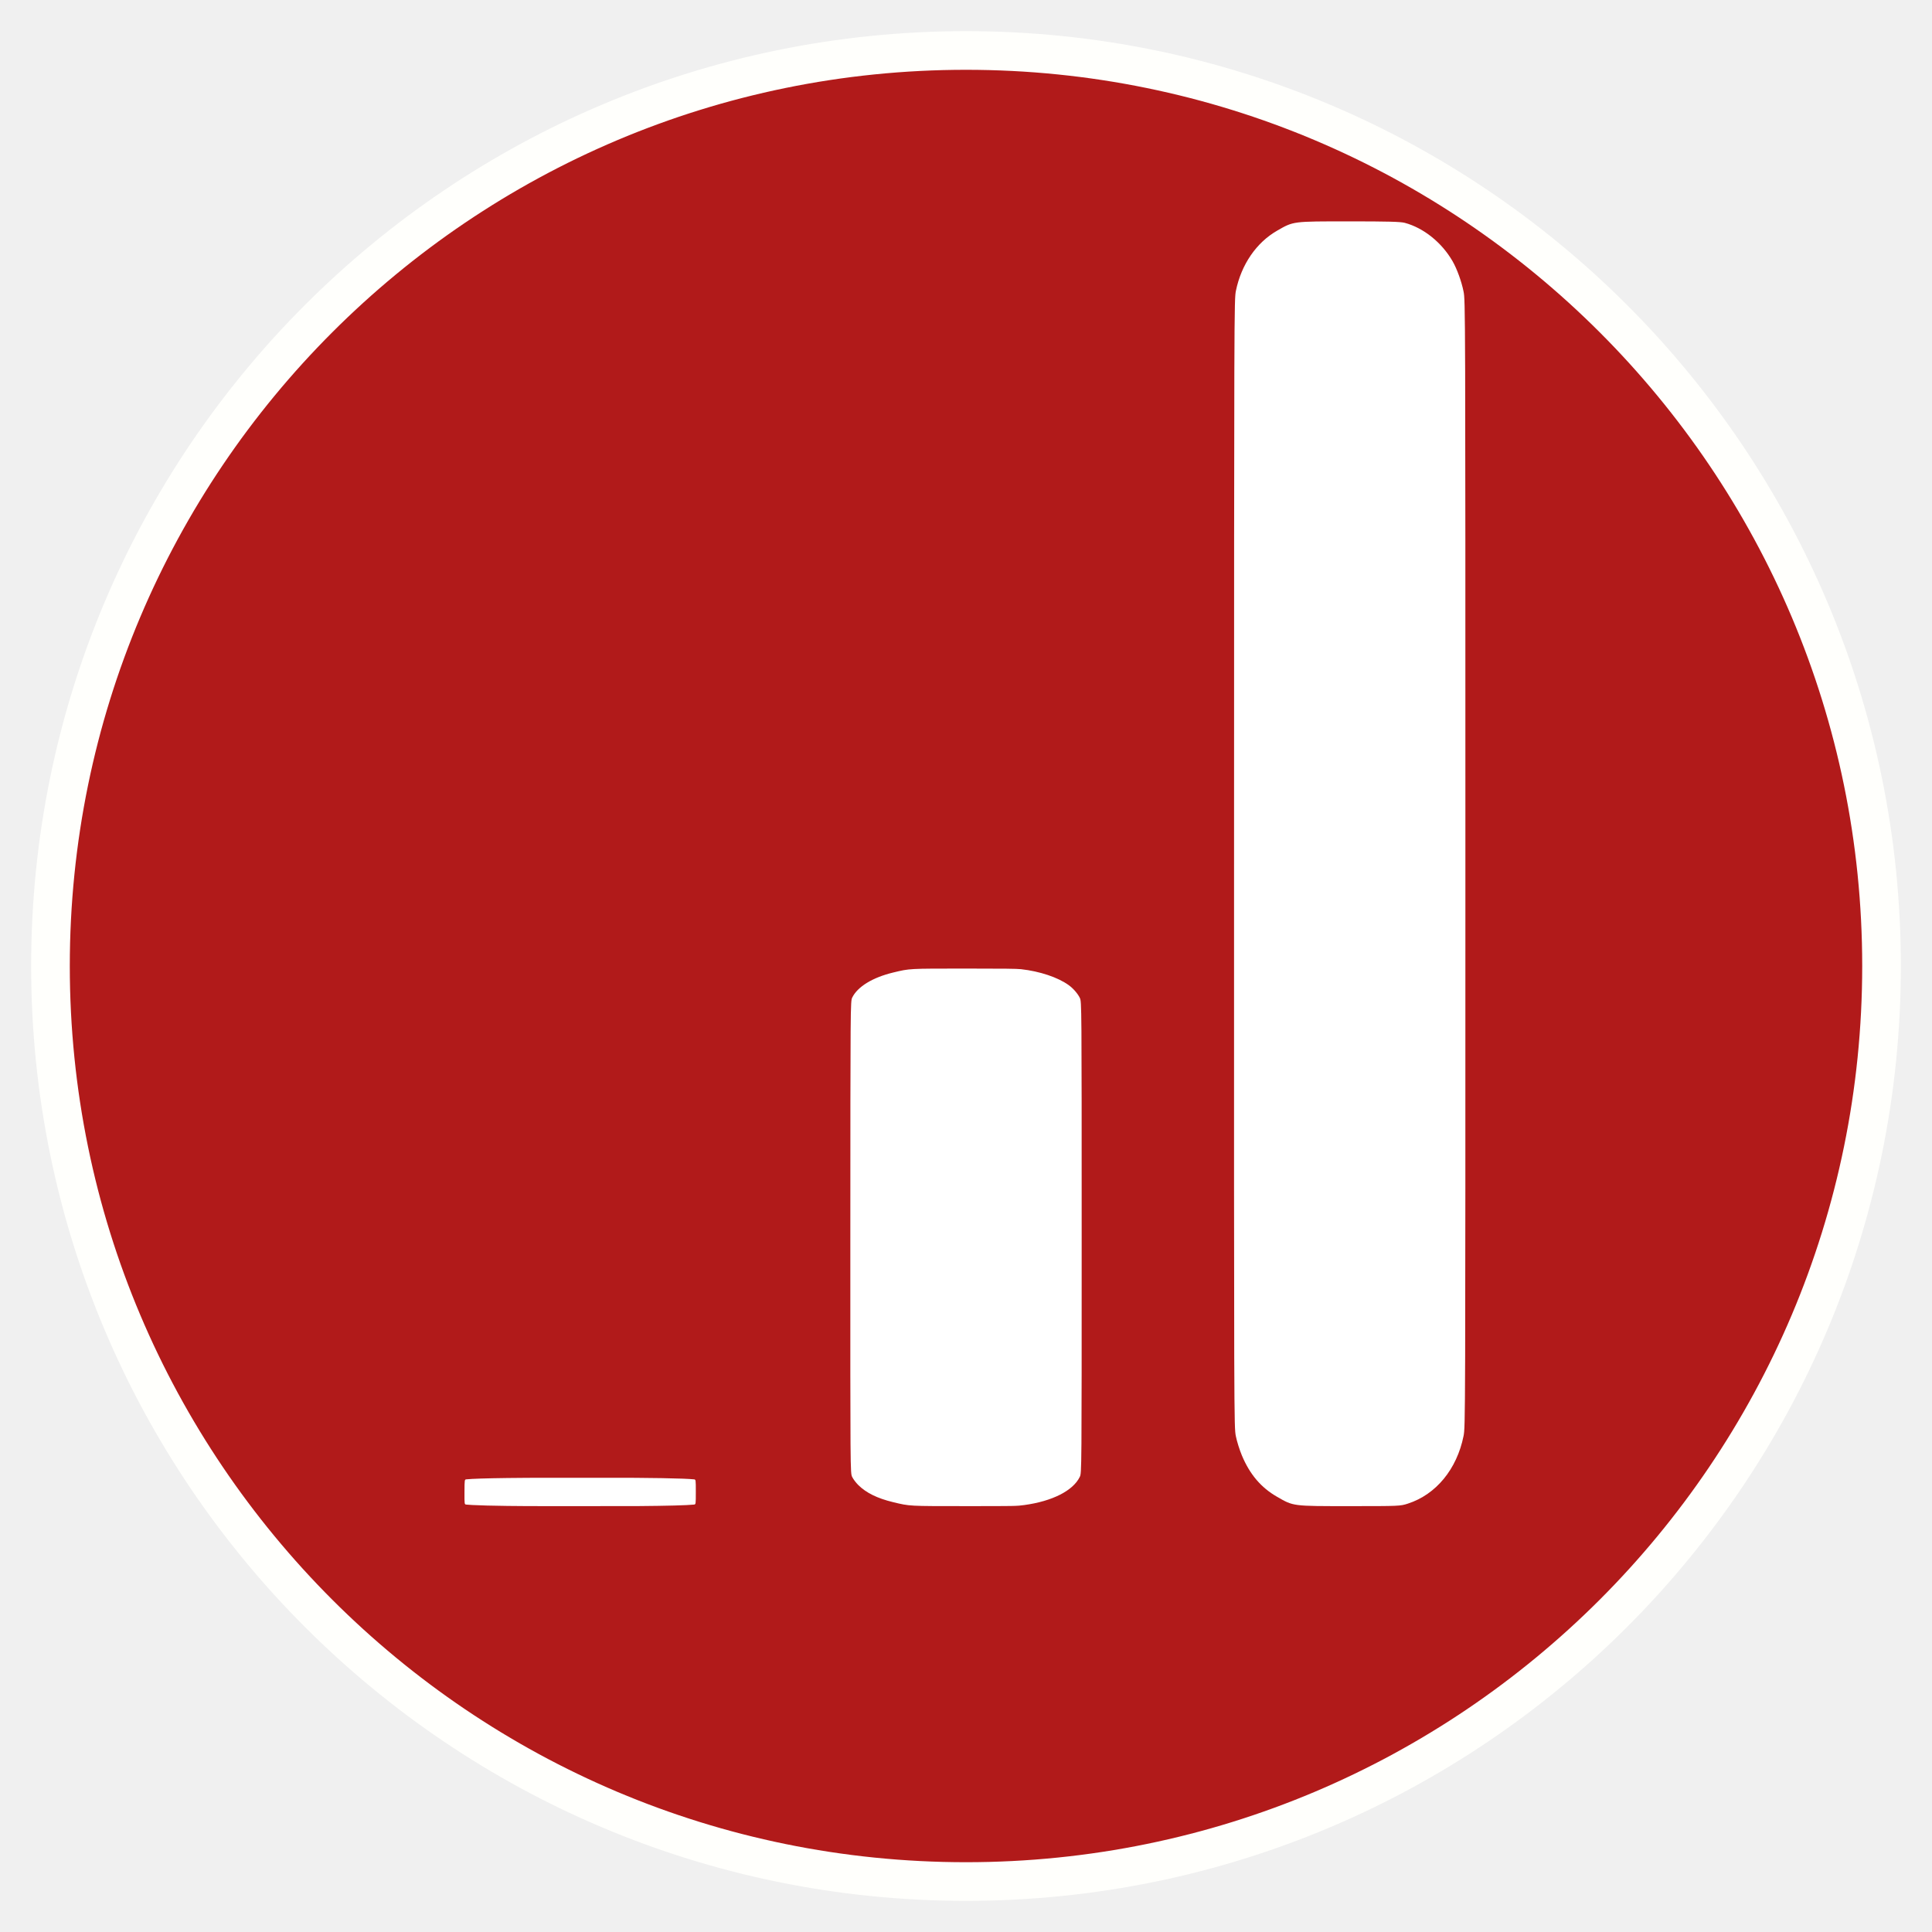
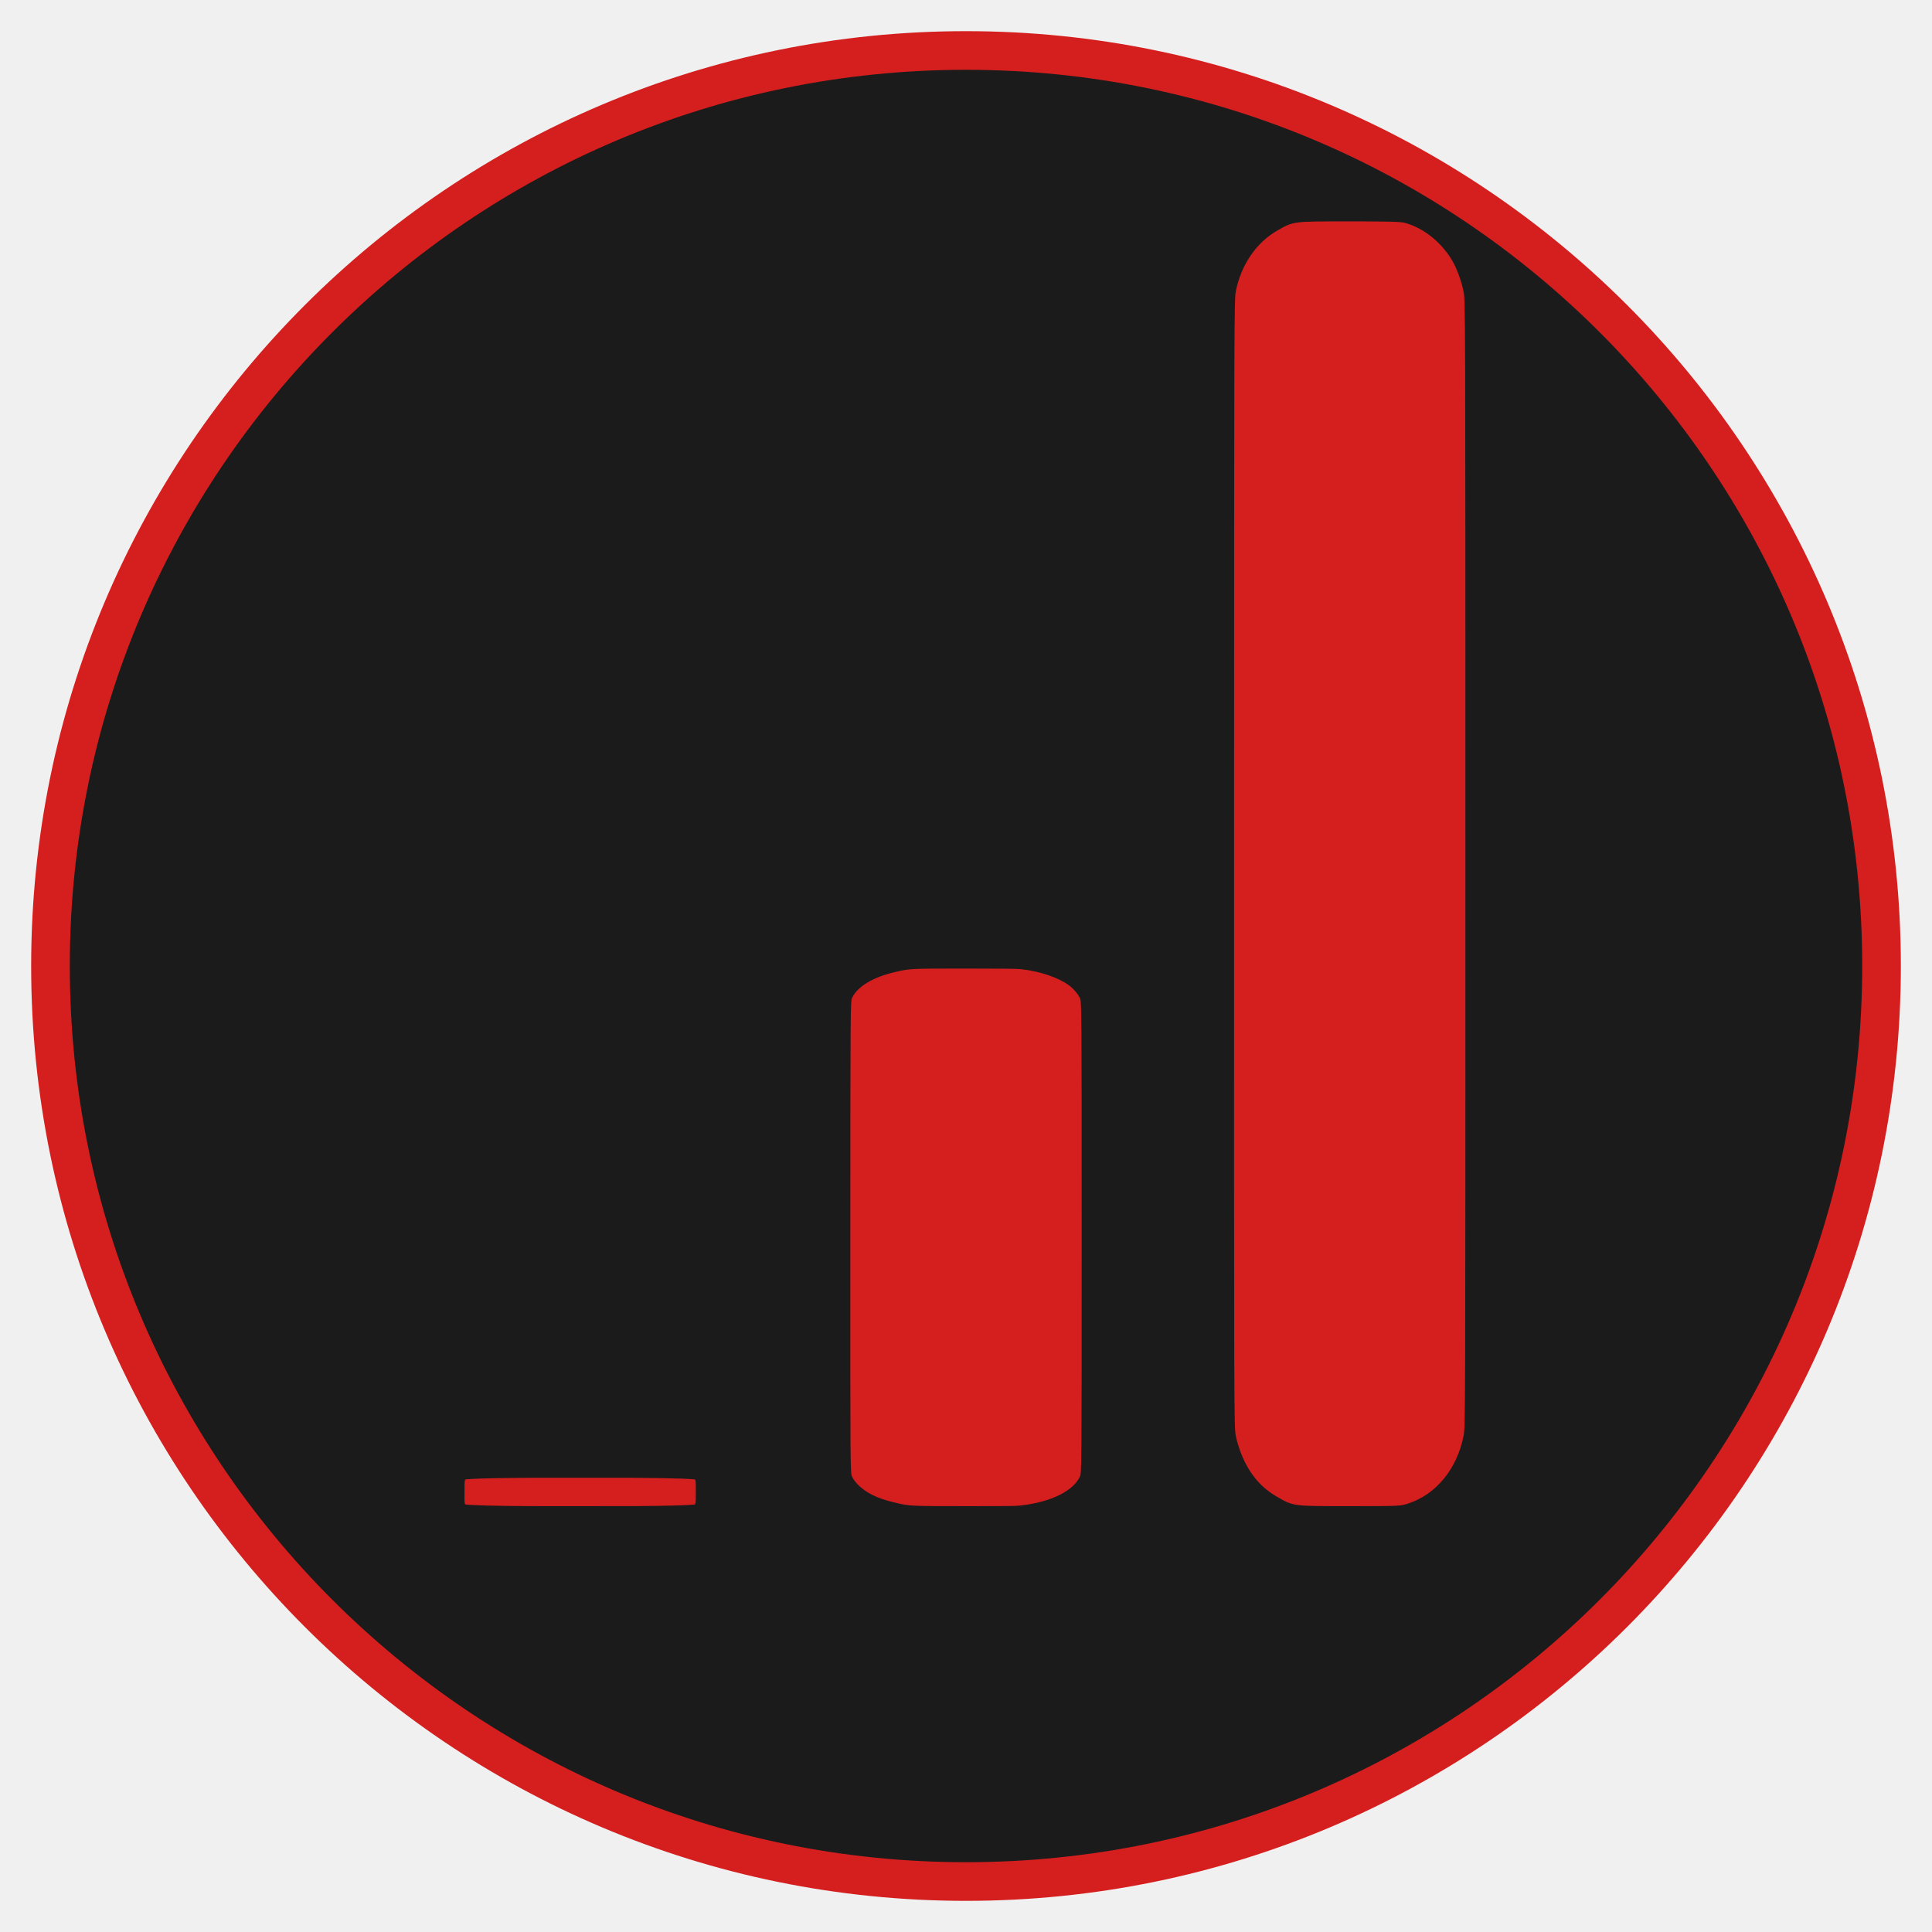
- <svg xmlns="http://www.w3.org/2000/svg" width="1000" height="1000" viewBox="0 0 264.583 264.583" version="1.1" id="svg5" xml:space="preserve">
+ <svg xmlns="http://www.w3.org/2000/svg" fill="#d51f1f" width="1000" height="1000" viewBox="0 0 264.583 264.583" version="1.1" id="svg5" xml:space="preserve">
  <defs id="defs2" />
  <g id="layer1">
-     <circle style="fill:#b11a1a;fill-opacity:1;stroke:#000000;stroke-width:0;stroke-dasharray:none;stroke-opacity:1;paint-order:stroke markers fill" id="path236" cx="132.292" cy="132.292" r="125.379" />
-     <circle style="fill:#427328;fill-opacity:0;stroke:#fffffc;stroke-width:5.292;stroke-dasharray:none;stroke-opacity:1;paint-order:normal" id="path236-3" cx="132.292" cy="132.292" r="125.379" />
-     <path id="path9174" style="fill:#ffffff;fill-opacity:1;stroke-width:0.021" d="m 79.383,202.382 c -7.802,0 -7.617,-5.6e-4 -9.888,0.028 -2.835,0.036 -4.891,0.102 -5.628,0.181 -0.245,0.026 -0.249,0.051 -0.257,1.729 -0.008,1.696 -0.007,1.702 0.248,1.73 0.141,0.015 0.512,0.042 0.826,0.058 1.09,0.057 2.62,0.097 4.811,0.125 2.273,0.029 2.078,0.028 9.951,0.028 6.822,0 6.923,-7e-5 7.98,-0.008 3.848,-0.028 6.697,-0.104 7.612,-0.204 0.251,-0.027 0.253,-0.041 0.253,-1.728 0,-1.687 -0.002,-1.701 -0.253,-1.728 -0.281,-0.031 -0.906,-0.069 -1.512,-0.092 -1.48,-0.056 -3.97,-0.1 -6.537,-0.116 -0.586,-0.003 -2.33,-0.004 -7.606,-0.004 z" />
-     <path id="path9174-3" style="fill:#ffffff;fill-opacity:1;stroke-width:0.089" d="m 132.225,132.644 c -7.802,0 -7.617,-0.01 -9.888,0.536 -2.835,0.682 -4.891,1.938 -5.628,3.438 -0.245,0.498 -0.249,0.959 -0.257,32.803 -0.008,32.187 -0.007,32.3 0.248,32.834 0.141,0.295 0.512,0.792 0.826,1.104 1.09,1.086 2.62,1.838 4.811,2.365 2.273,0.547 2.078,0.536 9.951,0.536 6.822,0 6.923,-0.002 7.98,-0.146 3.848,-0.523 6.697,-1.972 7.612,-3.872 0.251,-0.521 0.253,-0.774 0.253,-32.791 0,-32.017 -0.002,-32.271 -0.253,-32.791 -0.281,-0.582 -0.906,-1.302 -1.512,-1.74 -1.48,-1.071 -3.97,-1.906 -6.537,-2.192 -0.586,-0.065 -2.33,-0.085 -7.606,-0.085 z" />
-     <path id="path9174-3-6" style="fill:#ffffff;fill-opacity:1;stroke-width:0.138" d="m 184.774,30.316 c -7.802,0 -7.617,-0.024 -9.888,1.282 -2.835,1.631 -4.891,4.632 -5.628,8.216 -0.245,1.189 -0.249,2.291 -0.257,78.399 -0.008,76.927 -0.007,77.198 0.248,78.475 0.141,0.705 0.512,1.892 0.826,2.638 1.09,2.595 2.62,4.393 4.811,5.653 2.273,1.307 2.078,1.282 9.951,1.282 6.822,0 6.923,-0.005 7.98,-0.348 3.848,-1.25 6.697,-4.714 7.612,-9.253 0.251,-1.244 0.253,-1.85 0.253,-78.372 0,-76.521 -0.002,-77.127 -0.253,-78.372 -0.281,-1.392 -0.906,-3.111 -1.512,-4.159 -1.48,-2.559 -3.97,-4.554 -6.537,-5.239 -0.586,-0.156 -2.33,-0.203 -7.606,-0.203 z" />
+     <circle style="fill:#1b1b1b;fill-opacity:1;stroke:#d51f1f;stroke-width:0;stroke-dasharray:none;stroke-opacity:1;paint-order:stroke markers fill" id="path236" cx="132.292" cy="132.292" r="125.379" />
+     <circle style="fill:#d51f1f;fill-opacity:0;stroke:#d51f1f;stroke-width:5.292;stroke-dasharray:none;stroke-opacity:1;paint-order:normal" id="path236-3" cx="132.292" cy="132.292" r="125.379" />
+     <path id="path9174" style="fill:#d51f1f;fill-opacity:1;stroke-width:0.021" d="m 79.383,202.382 c -7.802,0 -7.617,-5.6e-4 -9.888,0.028 -2.835,0.036 -4.891,0.102 -5.628,0.181 -0.245,0.026 -0.249,0.051 -0.257,1.729 -0.008,1.696 -0.007,1.702 0.248,1.73 0.141,0.015 0.512,0.042 0.826,0.058 1.09,0.057 2.62,0.097 4.811,0.125 2.273,0.029 2.078,0.028 9.951,0.028 6.822,0 6.923,-7e-5 7.98,-0.008 3.848,-0.028 6.697,-0.104 7.612,-0.204 0.251,-0.027 0.253,-0.041 0.253,-1.728 0,-1.687 -0.002,-1.701 -0.253,-1.728 -0.281,-0.031 -0.906,-0.069 -1.512,-0.092 -1.48,-0.056 -3.97,-0.1 -6.537,-0.116 -0.586,-0.003 -2.33,-0.004 -7.606,-0.004 z" />
+     <path id="path9174-3" style="fill:#d51f1f;fill-opacity:1;stroke-width:0.089" d="m 132.225,132.644 c -7.802,0 -7.617,-0.01 -9.888,0.536 -2.835,0.682 -4.891,1.938 -5.628,3.438 -0.245,0.498 -0.249,0.959 -0.257,32.803 -0.008,32.187 -0.007,32.3 0.248,32.834 0.141,0.295 0.512,0.792 0.826,1.104 1.09,1.086 2.62,1.838 4.811,2.365 2.273,0.547 2.078,0.536 9.951,0.536 6.822,0 6.923,-0.002 7.98,-0.146 3.848,-0.523 6.697,-1.972 7.612,-3.872 0.251,-0.521 0.253,-0.774 0.253,-32.791 0,-32.017 -0.002,-32.271 -0.253,-32.791 -0.281,-0.582 -0.906,-1.302 -1.512,-1.74 -1.48,-1.071 -3.97,-1.906 -6.537,-2.192 -0.586,-0.065 -2.33,-0.085 -7.606,-0.085 z" />
+     <path id="path9174-3-6" style="fill:#d51f1f;fill-opacity:1;stroke-width:0.138" d="m 184.774,30.316 c -7.802,0 -7.617,-0.024 -9.888,1.282 -2.835,1.631 -4.891,4.632 -5.628,8.216 -0.245,1.189 -0.249,2.291 -0.257,78.399 -0.008,76.927 -0.007,77.198 0.248,78.475 0.141,0.705 0.512,1.892 0.826,2.638 1.09,2.595 2.62,4.393 4.811,5.653 2.273,1.307 2.078,1.282 9.951,1.282 6.822,0 6.923,-0.005 7.98,-0.348 3.848,-1.25 6.697,-4.714 7.612,-9.253 0.251,-1.244 0.253,-1.85 0.253,-78.372 0,-76.521 -0.002,-77.127 -0.253,-78.372 -0.281,-1.392 -0.906,-3.111 -1.512,-4.159 -1.48,-2.559 -3.97,-4.554 -6.537,-5.239 -0.586,-0.156 -2.33,-0.203 -7.606,-0.203 z" />
  </g>
</svg>
